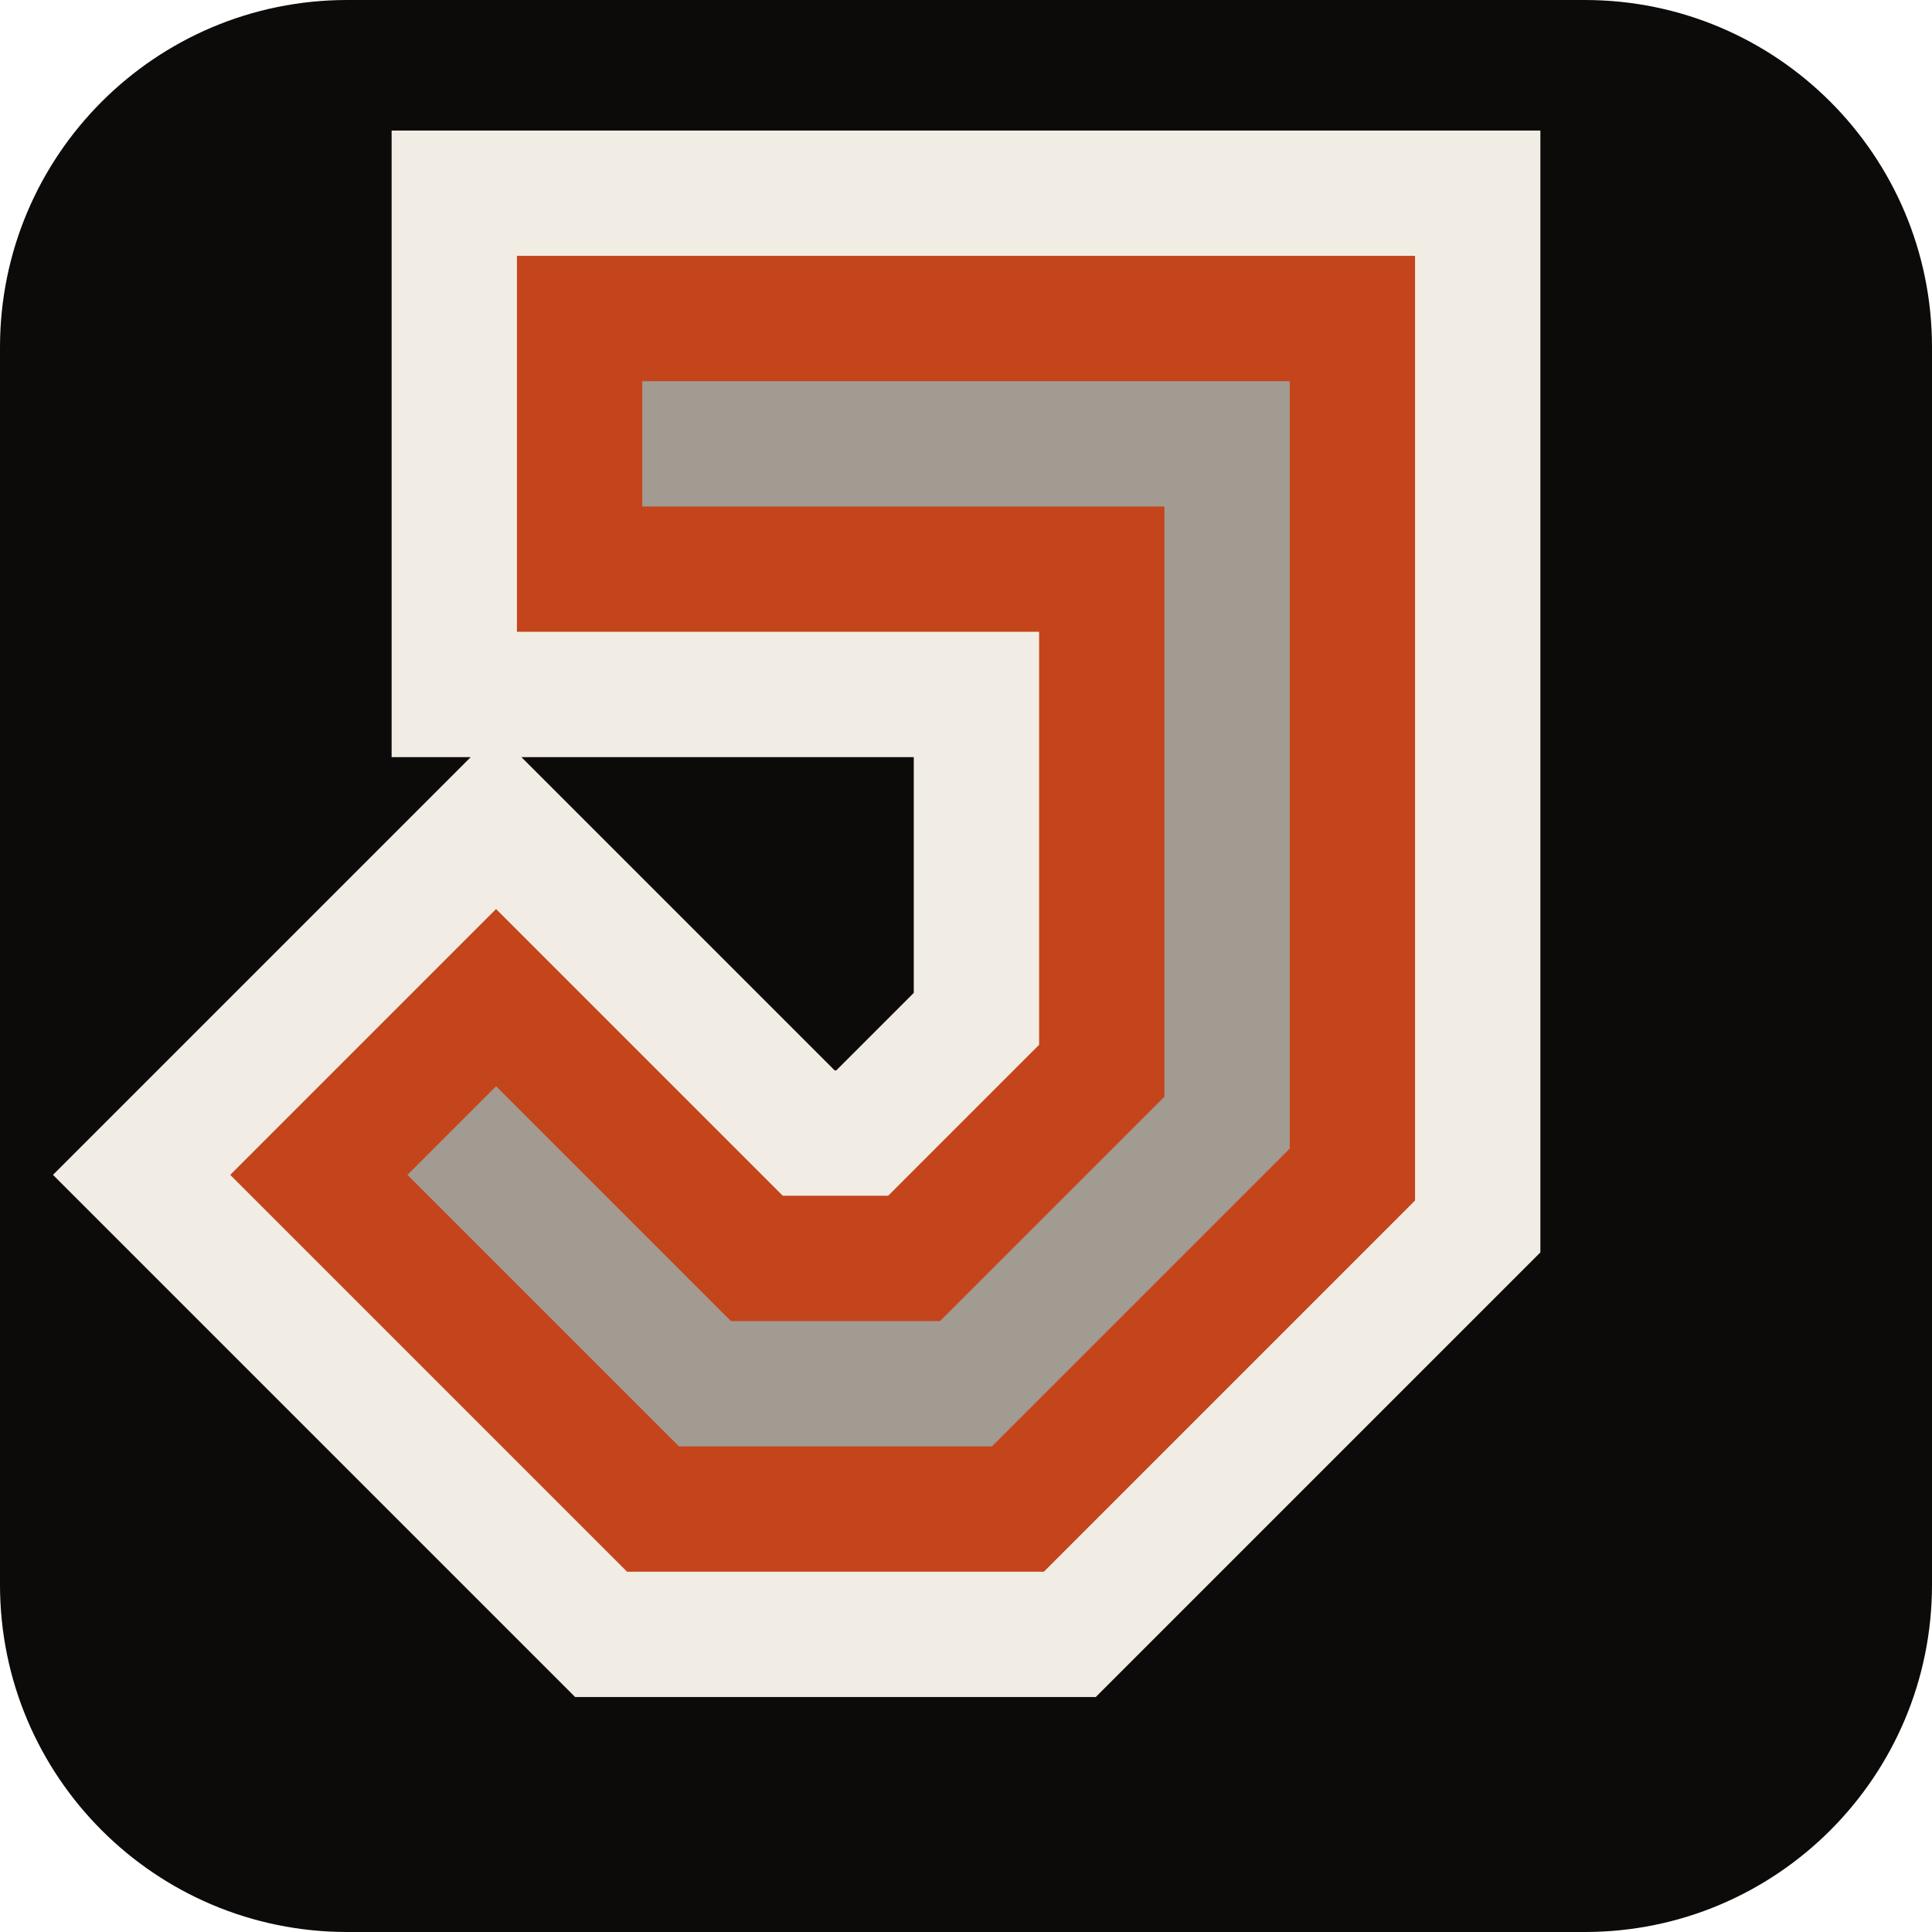
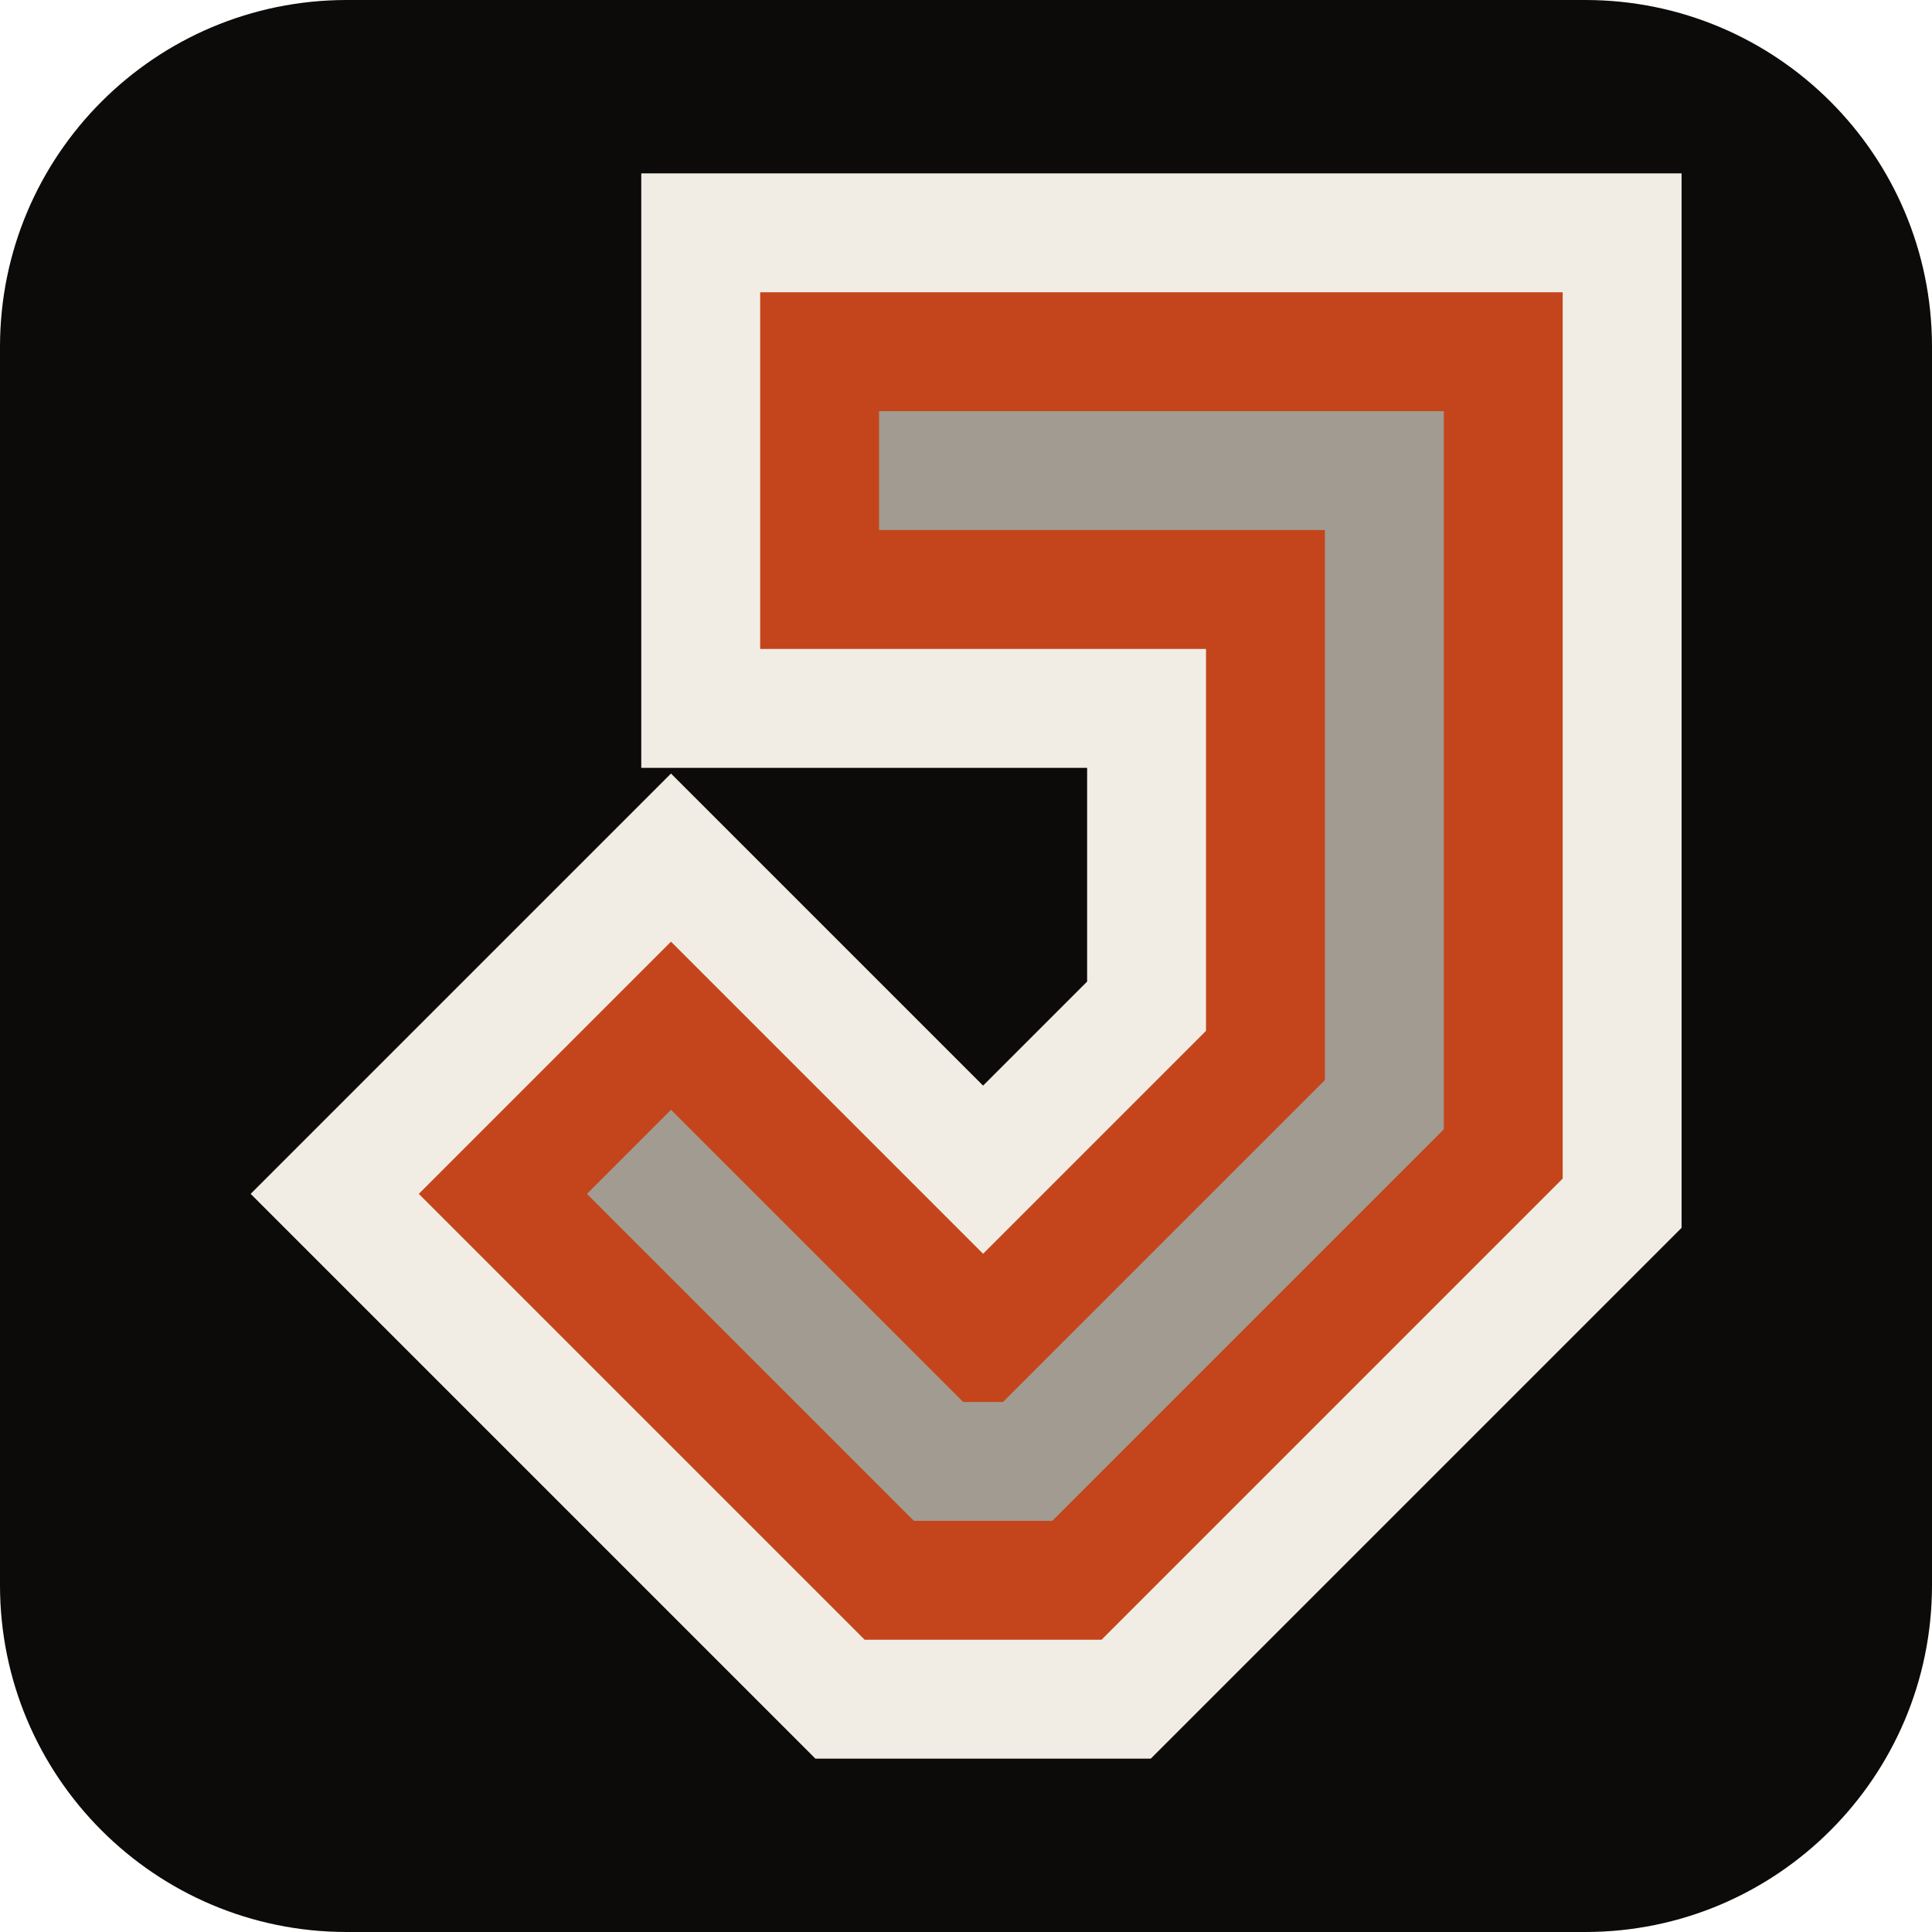
- <svg xmlns="http://www.w3.org/2000/svg" viewBox="-5 -5 74 74">
-   <rect x="-5" y="-5" width="74" height="74" rx="13.3" fill="#0d0b0a" />
+ <svg xmlns="http://www.w3.org/2000/svg" viewBox="0.00 0.00 78.00 78.00">
+   <rect x="0.00" y="0.00" width="78.00" height="78.00" rx="14.0" fill="#0d0b0a" />
  <g fill="none" stroke-linejoin="miter" stroke-miterlimit="8" stroke-linecap="square">
-     <path d="M22,12 L42,12 L42,38 L32,48 L22,48 L14,40" stroke="#f2ede4" stroke-width="24.000" />
-     <path d="M22,12 L42,12 L42,38 L32,48 L22,48 L14,40" stroke="#c4451c" stroke-width="14.400" />
-     <path d="M22,12 L42,12 L42,38 L32,48 L22,48 L14,40" stroke="#a29b92" stroke-width="4.800" />
+     <path d="M37.89,19.00 L55.89,19.00 L55.89,44.60 L41.49,59.00 L37.89,59.00 L27.09,48.20" stroke="#f2ede4" stroke-width="24.000" />
+     <path d="M37.89,19.00 L55.89,19.00 L55.89,44.60 L41.49,59.00 L37.89,59.00 L27.09,48.20" stroke="#c4451c" stroke-width="14.400" />
+     <path d="M37.89,19.00 L55.89,19.00 L55.89,44.60 L41.49,59.00 L37.89,59.00 L27.09,48.20" stroke="#a29b92" stroke-width="4.800" />
  </g>
</svg>
